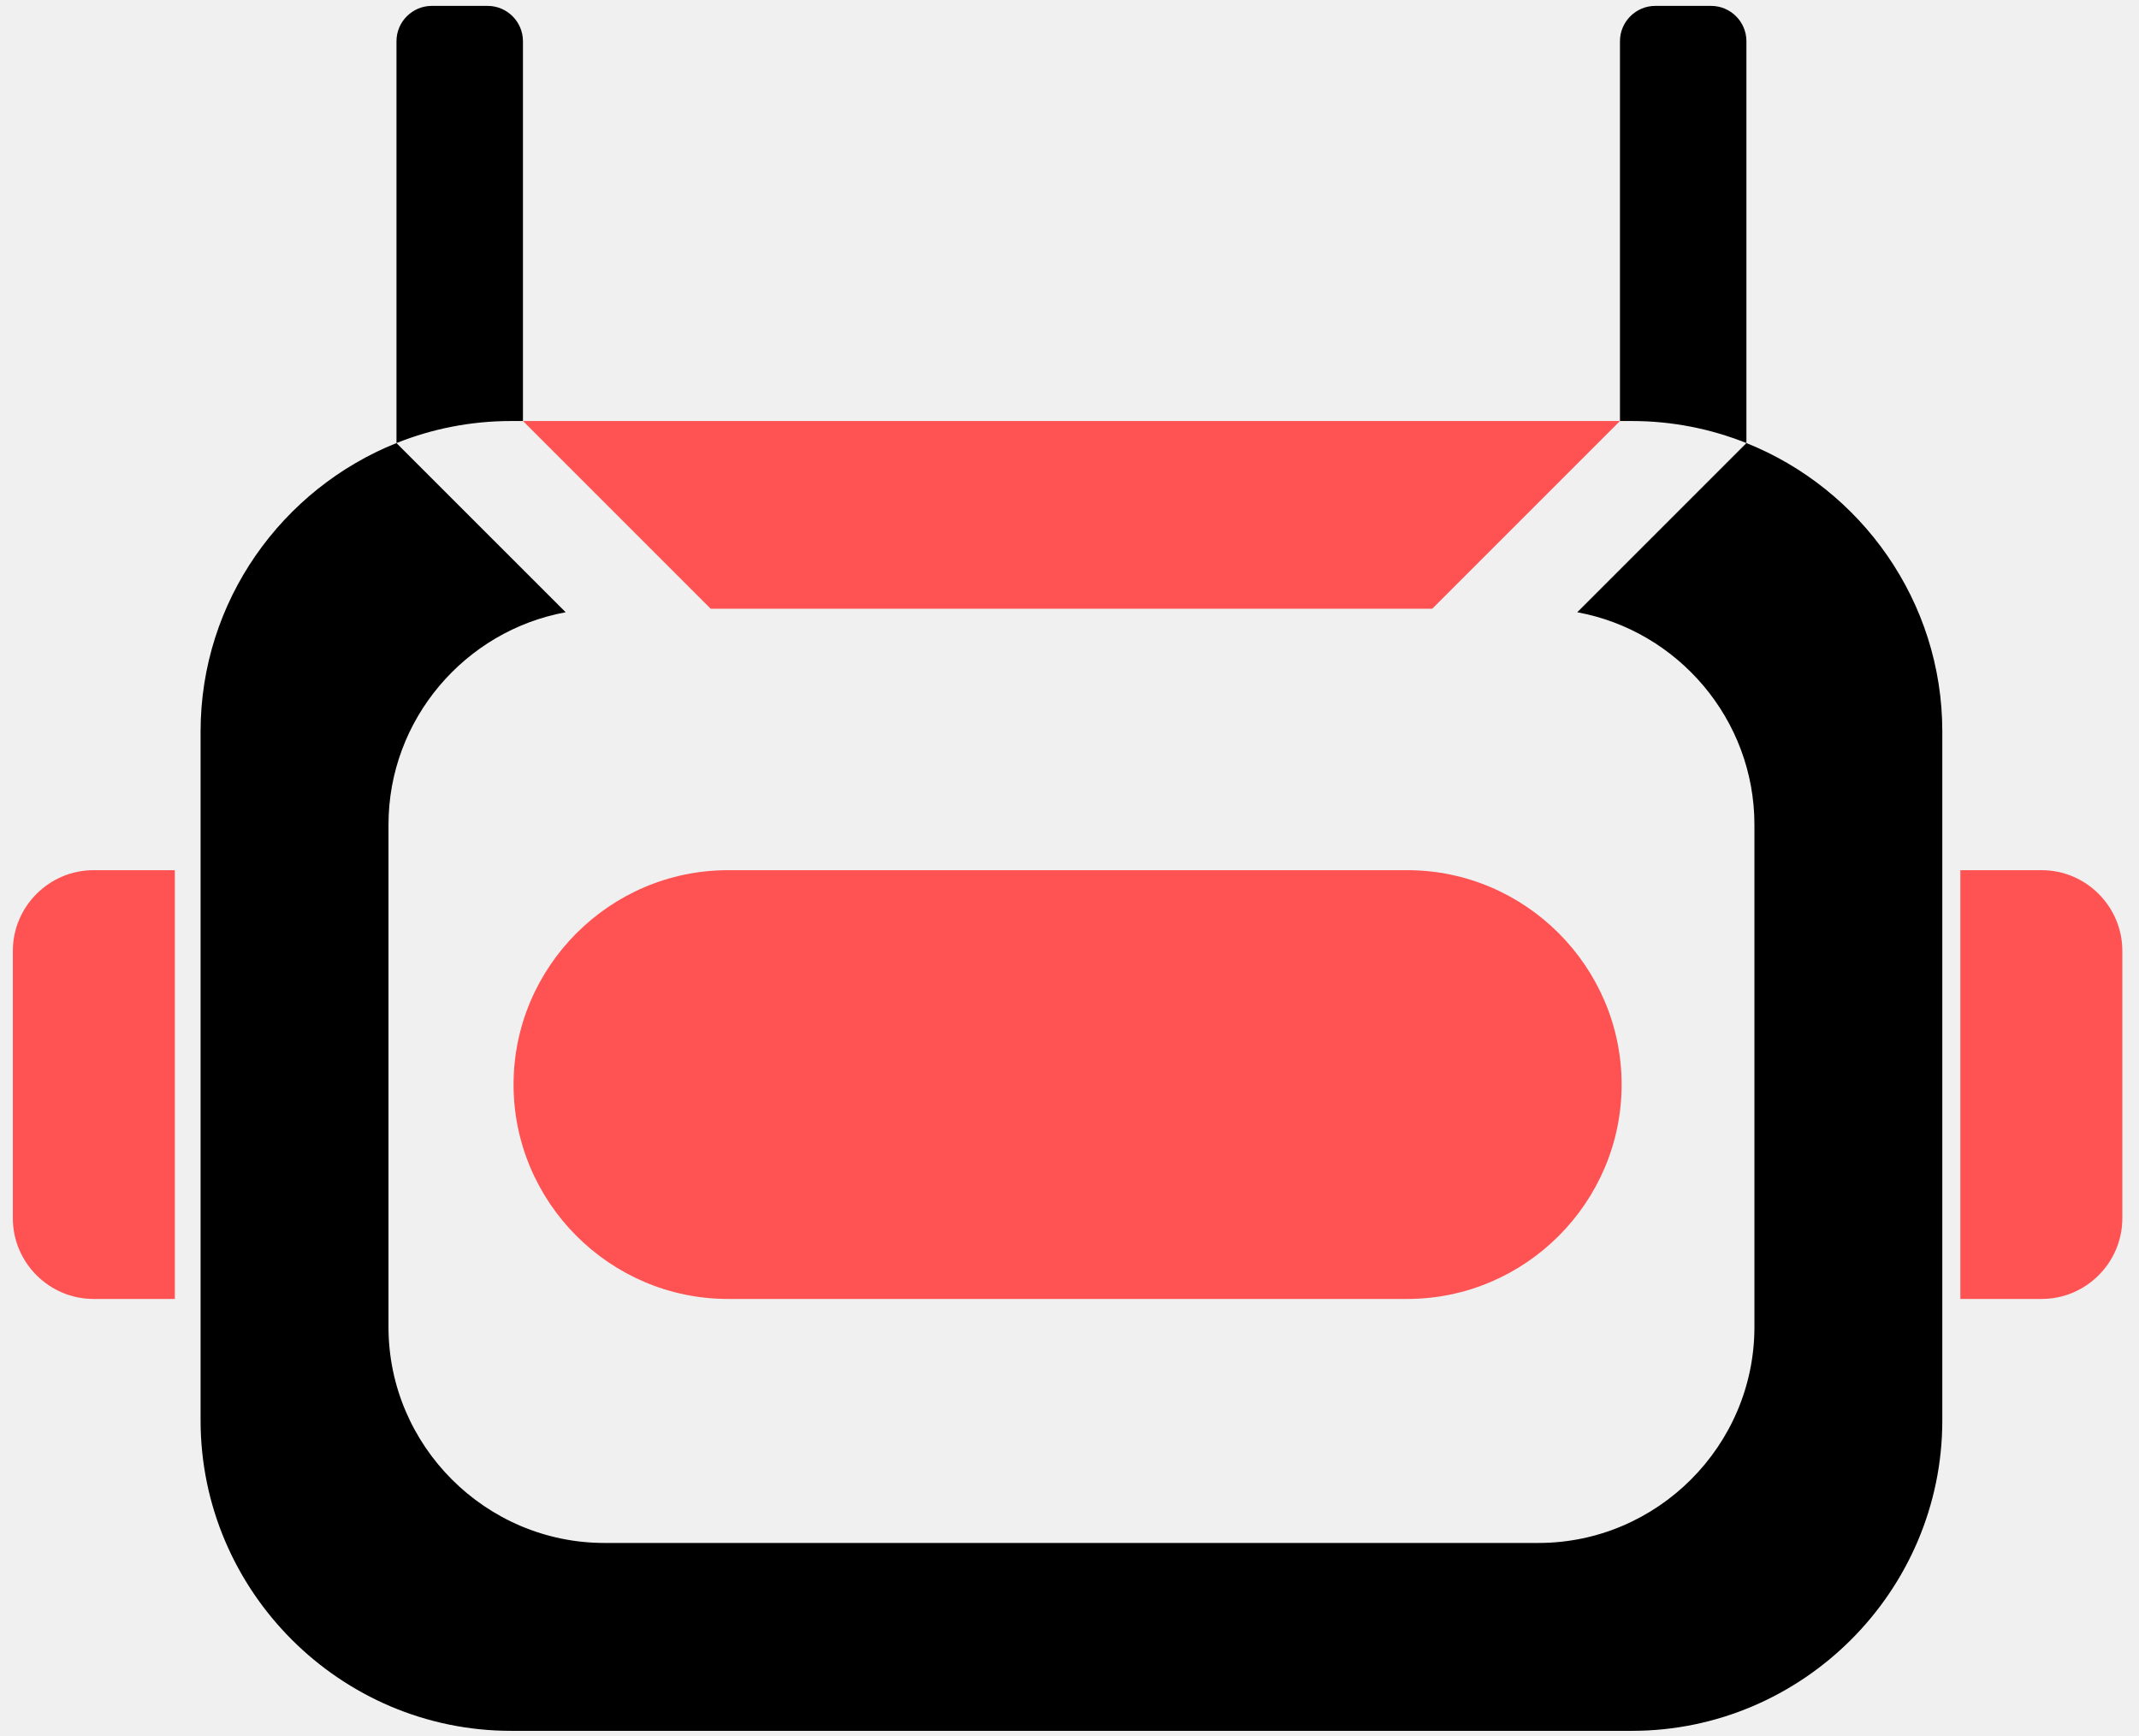
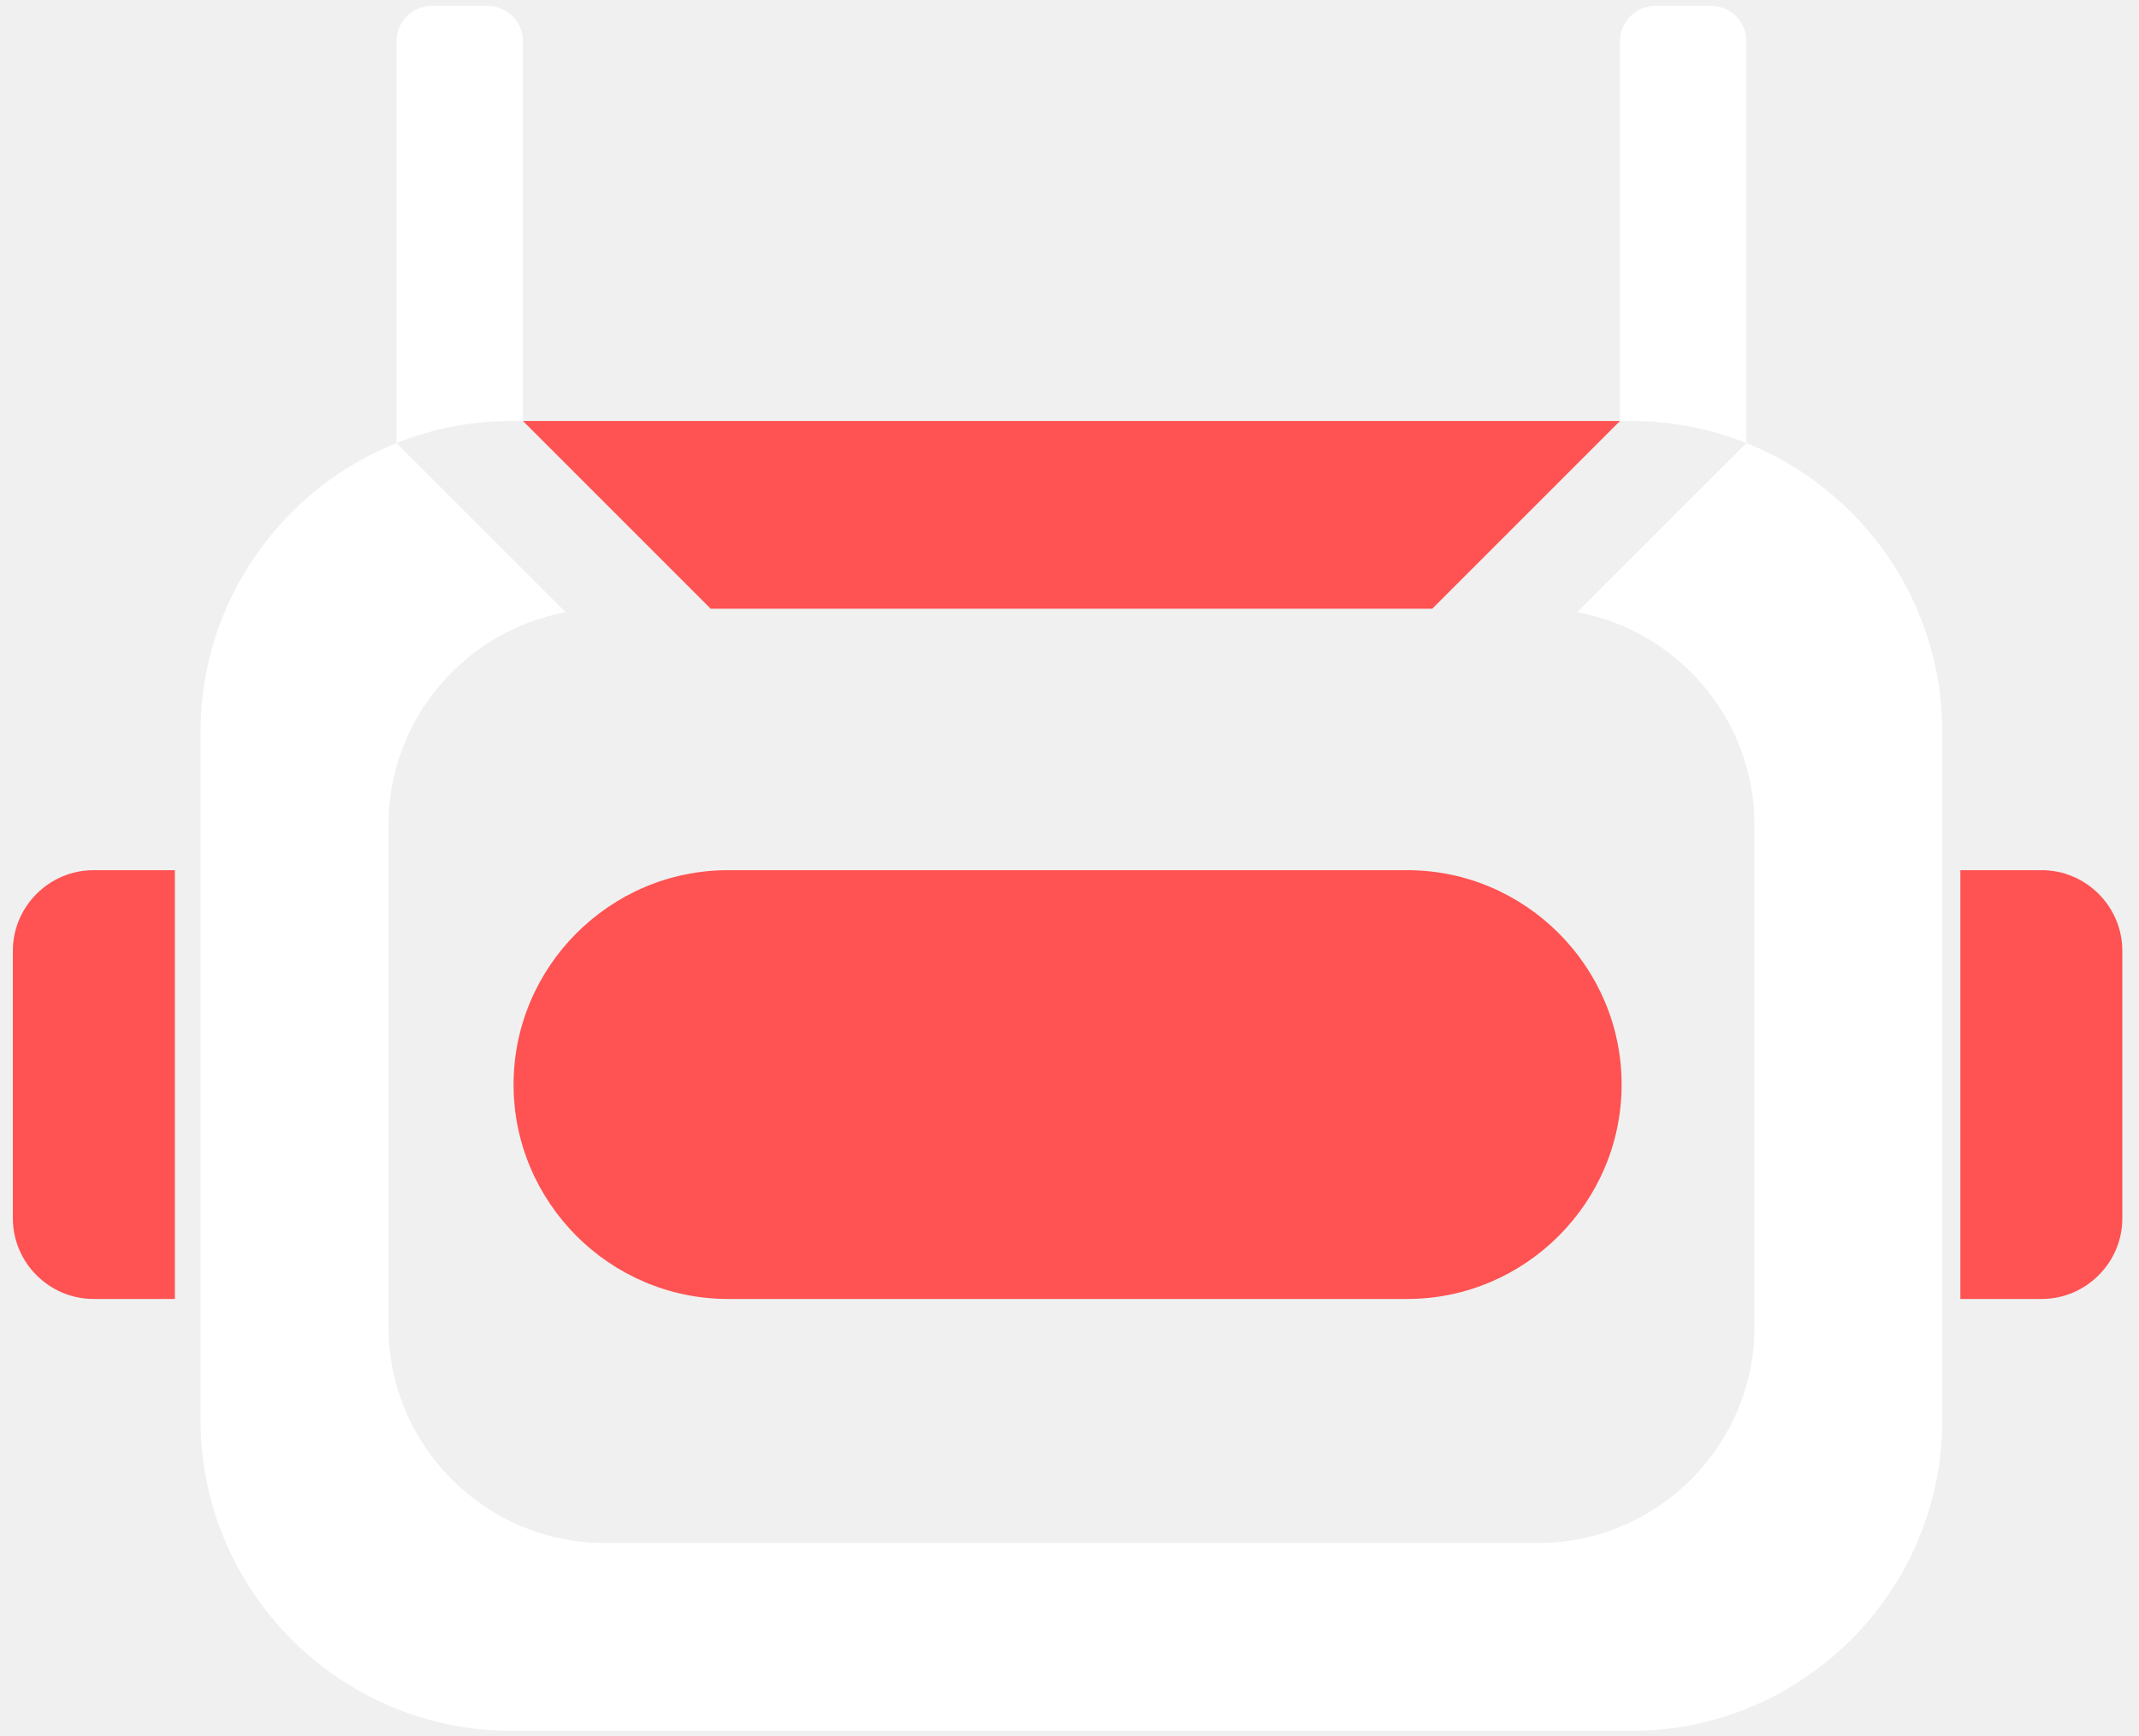
<svg xmlns="http://www.w3.org/2000/svg" width="106" height="86" viewBox="0 0 106 86" fill="none">
  <path fill-rule="evenodd" clip-rule="evenodd" d="M4.635 43.123H8.665V64.371H4.635C2.436 64.371 0.637 62.572 0.637 60.374V47.121C0.637 44.922 2.436 43.123 4.635 43.123Z" fill="#FF5252" />
  <path fill-rule="evenodd" clip-rule="evenodd" d="M101.176 43.123H97.147V64.371H101.176C103.376 64.371 105.174 62.572 105.174 60.374V47.121C105.174 44.922 103.376 43.123 101.176 43.123Z" fill="#FF5252" />
  <path fill-rule="evenodd" clip-rule="evenodd" d="M36.074 43.123H69.738C75.581 43.123 80.361 47.904 80.361 53.747V53.748C80.361 59.591 75.581 64.371 69.738 64.371H36.074C30.23 64.371 25.45 59.591 25.45 53.748V53.747C25.45 47.904 30.23 43.123 36.074 43.123Z" fill="#FF5252" />
  <path fill-rule="evenodd" clip-rule="evenodd" d="M25.917 20.864H80.279L70.976 30.167H35.22L25.917 20.864Z" fill="#FF5252" />
-   <path fill-rule="evenodd" clip-rule="evenodd" d="M21.397 0.292H24.166C25.128 0.292 25.915 1.079 25.915 2.041V20.864H25.326C23.323 20.864 21.407 21.252 19.648 21.956V2.041C19.648 1.079 20.435 0.292 21.397 0.292Z" fill="black" />
-   <path fill-rule="evenodd" clip-rule="evenodd" d="M82.028 0.292H84.797C85.759 0.292 86.545 1.079 86.545 2.041V21.956C84.786 21.252 82.87 20.864 80.868 20.864H80.279V2.041C80.279 1.079 81.066 0.292 82.028 0.292Z" fill="black" />
-   <path fill-rule="evenodd" clip-rule="evenodd" d="M86.546 21.957C92.219 24.228 96.253 29.79 96.253 36.25V70.388C96.253 78.851 89.33 85.774 80.868 85.774H25.326C16.863 85.774 9.94 78.851 9.94 70.388V36.25C9.94 29.79 13.974 24.228 19.647 21.957L28.032 30.341C23.054 31.253 19.252 35.639 19.252 40.869V65.761C19.252 71.647 24.068 76.463 29.954 76.463H76.239C82.126 76.463 86.942 71.647 86.942 65.761V40.869C86.942 35.639 83.139 31.253 78.162 30.341L86.546 21.957Z" fill="black" />
+   <path fill-rule="evenodd" clip-rule="evenodd" d="M21.397 0.292H24.166C25.128 0.292 25.915 1.079 25.915 2.041V20.864H25.326C23.323 20.864 21.407 21.252 19.648 21.956V2.041C19.648 1.079 20.435 0.292 21.397 0.292Z" fill="#ffffff" />
+   <path fill-rule="evenodd" clip-rule="evenodd" d="M82.028 0.292H84.797C85.759 0.292 86.545 1.079 86.545 2.041V21.956C84.786 21.252 82.87 20.864 80.868 20.864H80.279V2.041C80.279 1.079 81.066 0.292 82.028 0.292Z" fill="#ffffff" />
+   <path fill-rule="evenodd" clip-rule="evenodd" d="M86.546 21.957C92.219 24.228 96.253 29.79 96.253 36.25V70.388C96.253 78.851 89.33 85.774 80.868 85.774H25.326C16.863 85.774 9.94 78.851 9.94 70.388V36.25C9.94 29.79 13.974 24.228 19.647 21.957L28.032 30.341C23.054 31.253 19.252 35.639 19.252 40.869V65.761C19.252 71.647 24.068 76.463 29.954 76.463H76.239C82.126 76.463 86.942 71.647 86.942 65.761V40.869C86.942 35.639 83.139 31.253 78.162 30.341L86.546 21.957Z" fill="#ffffff" />
</svg>
